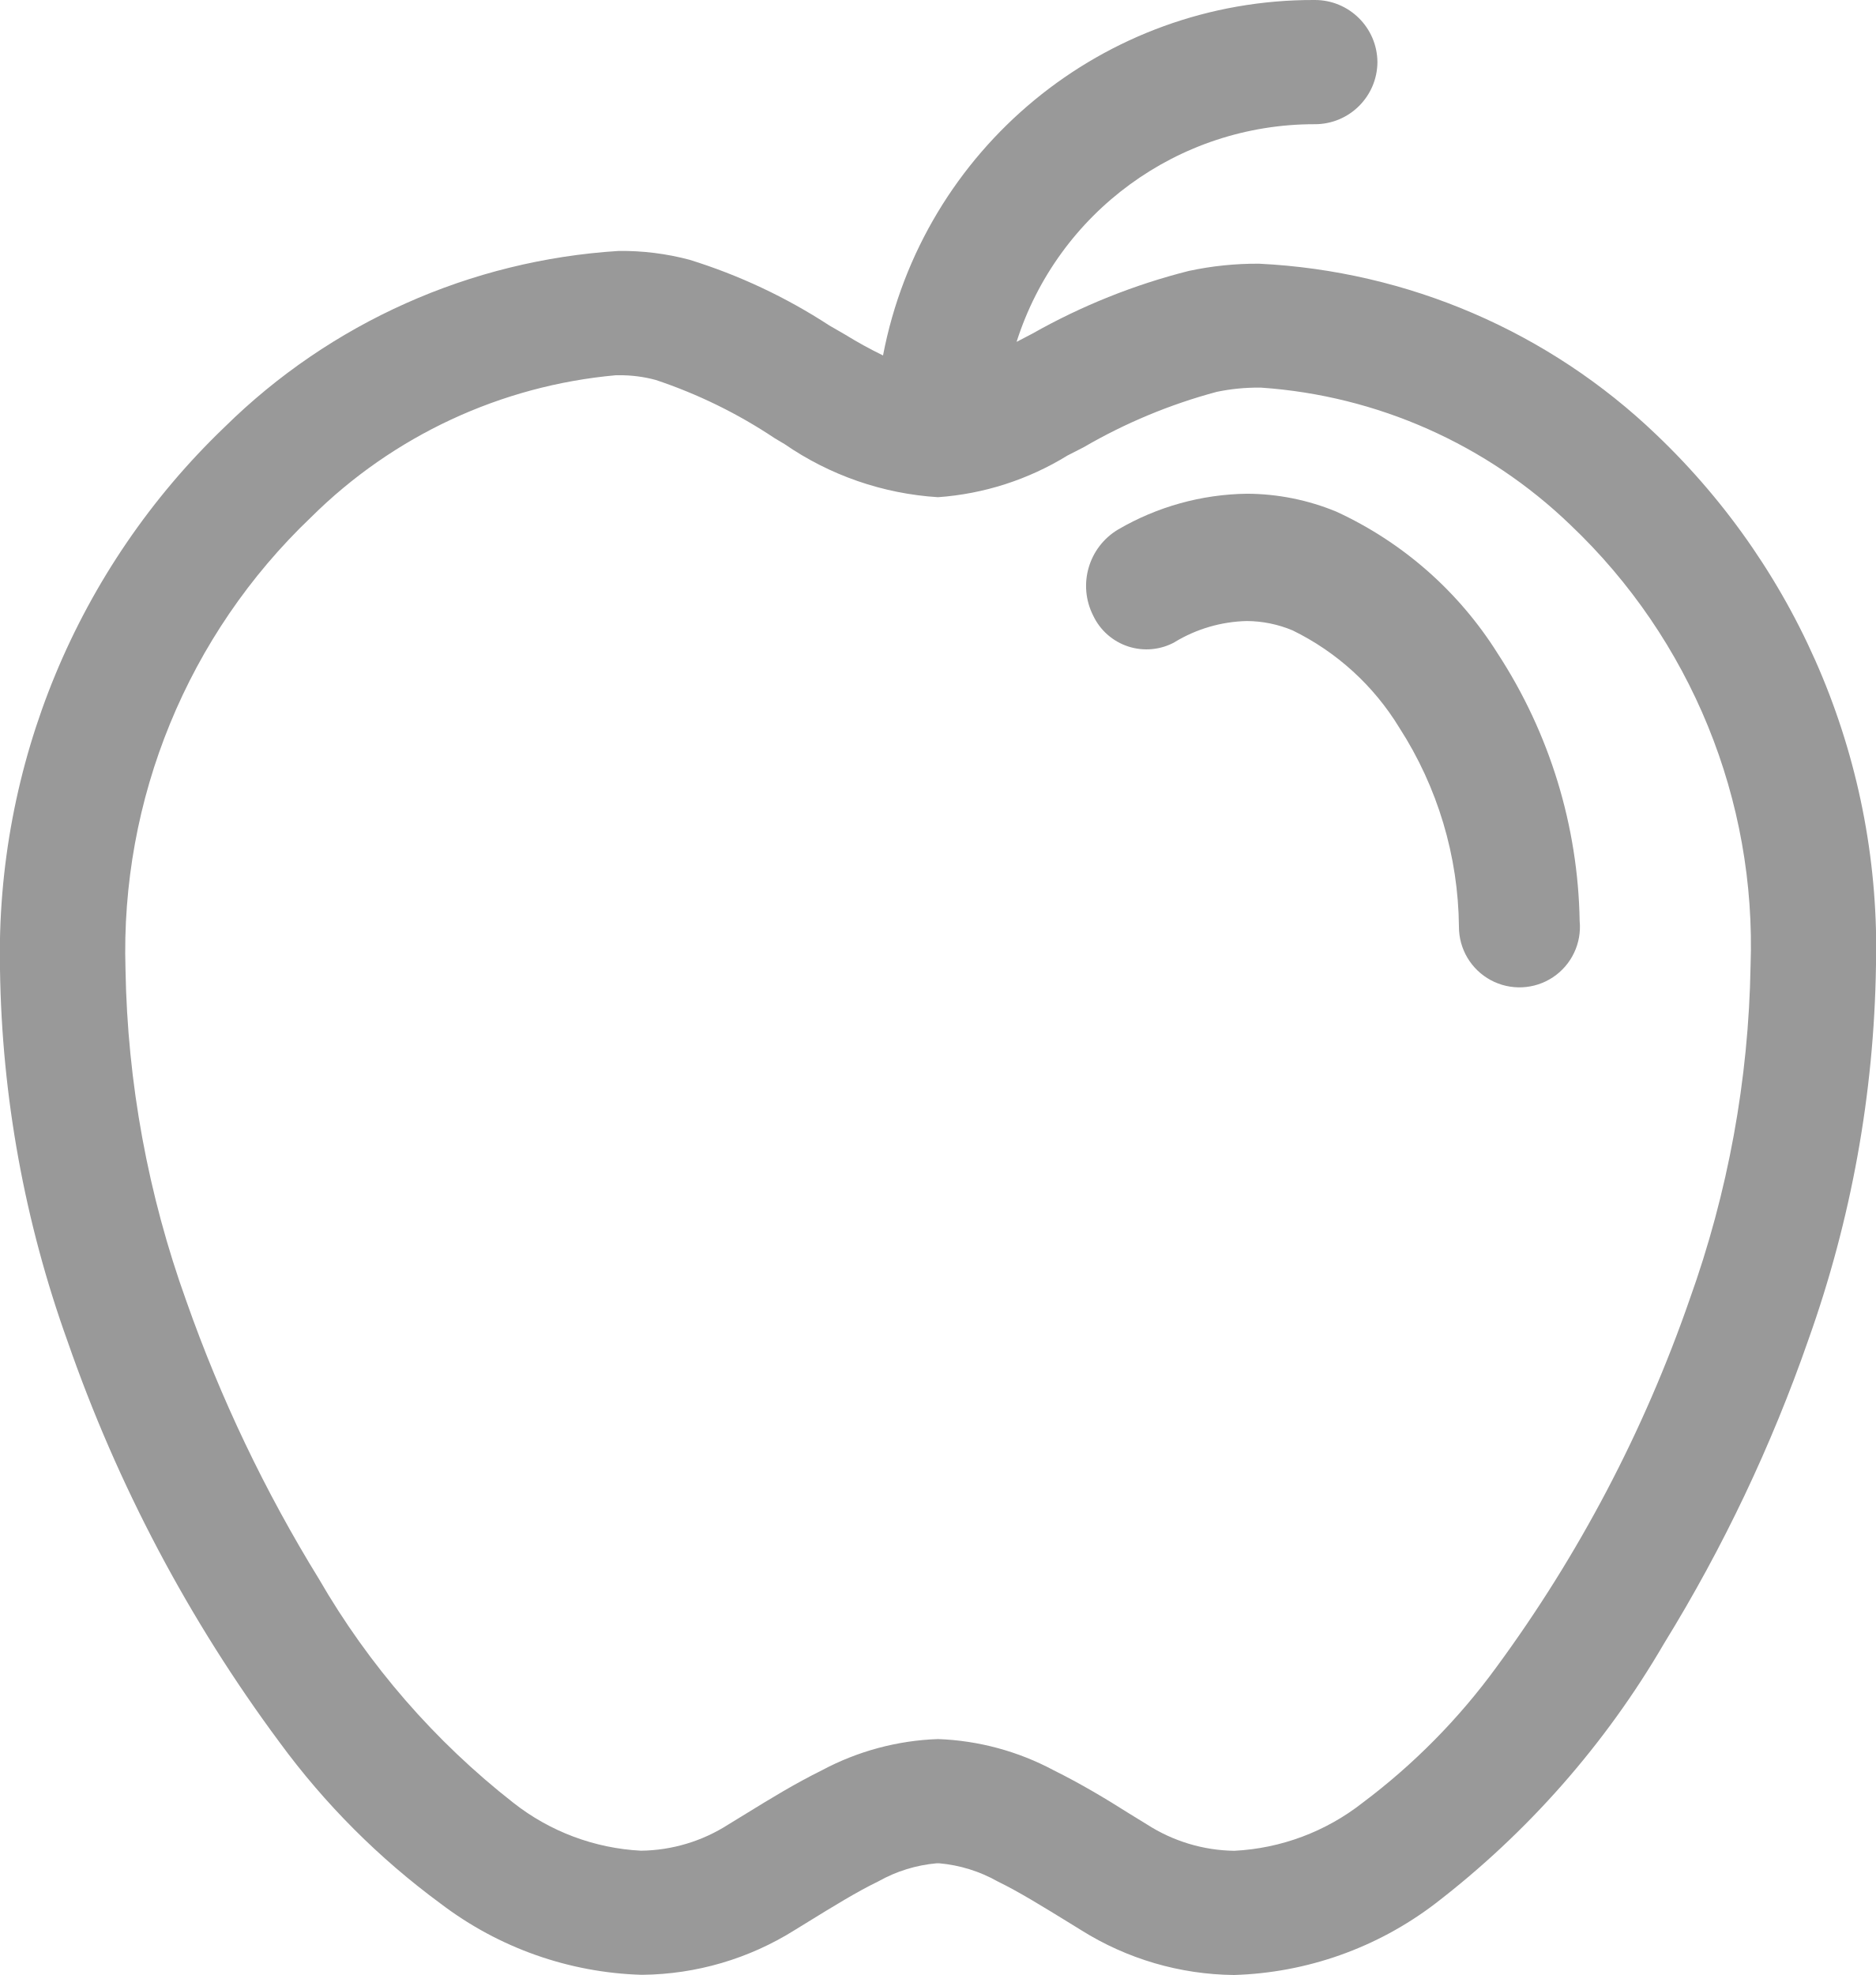
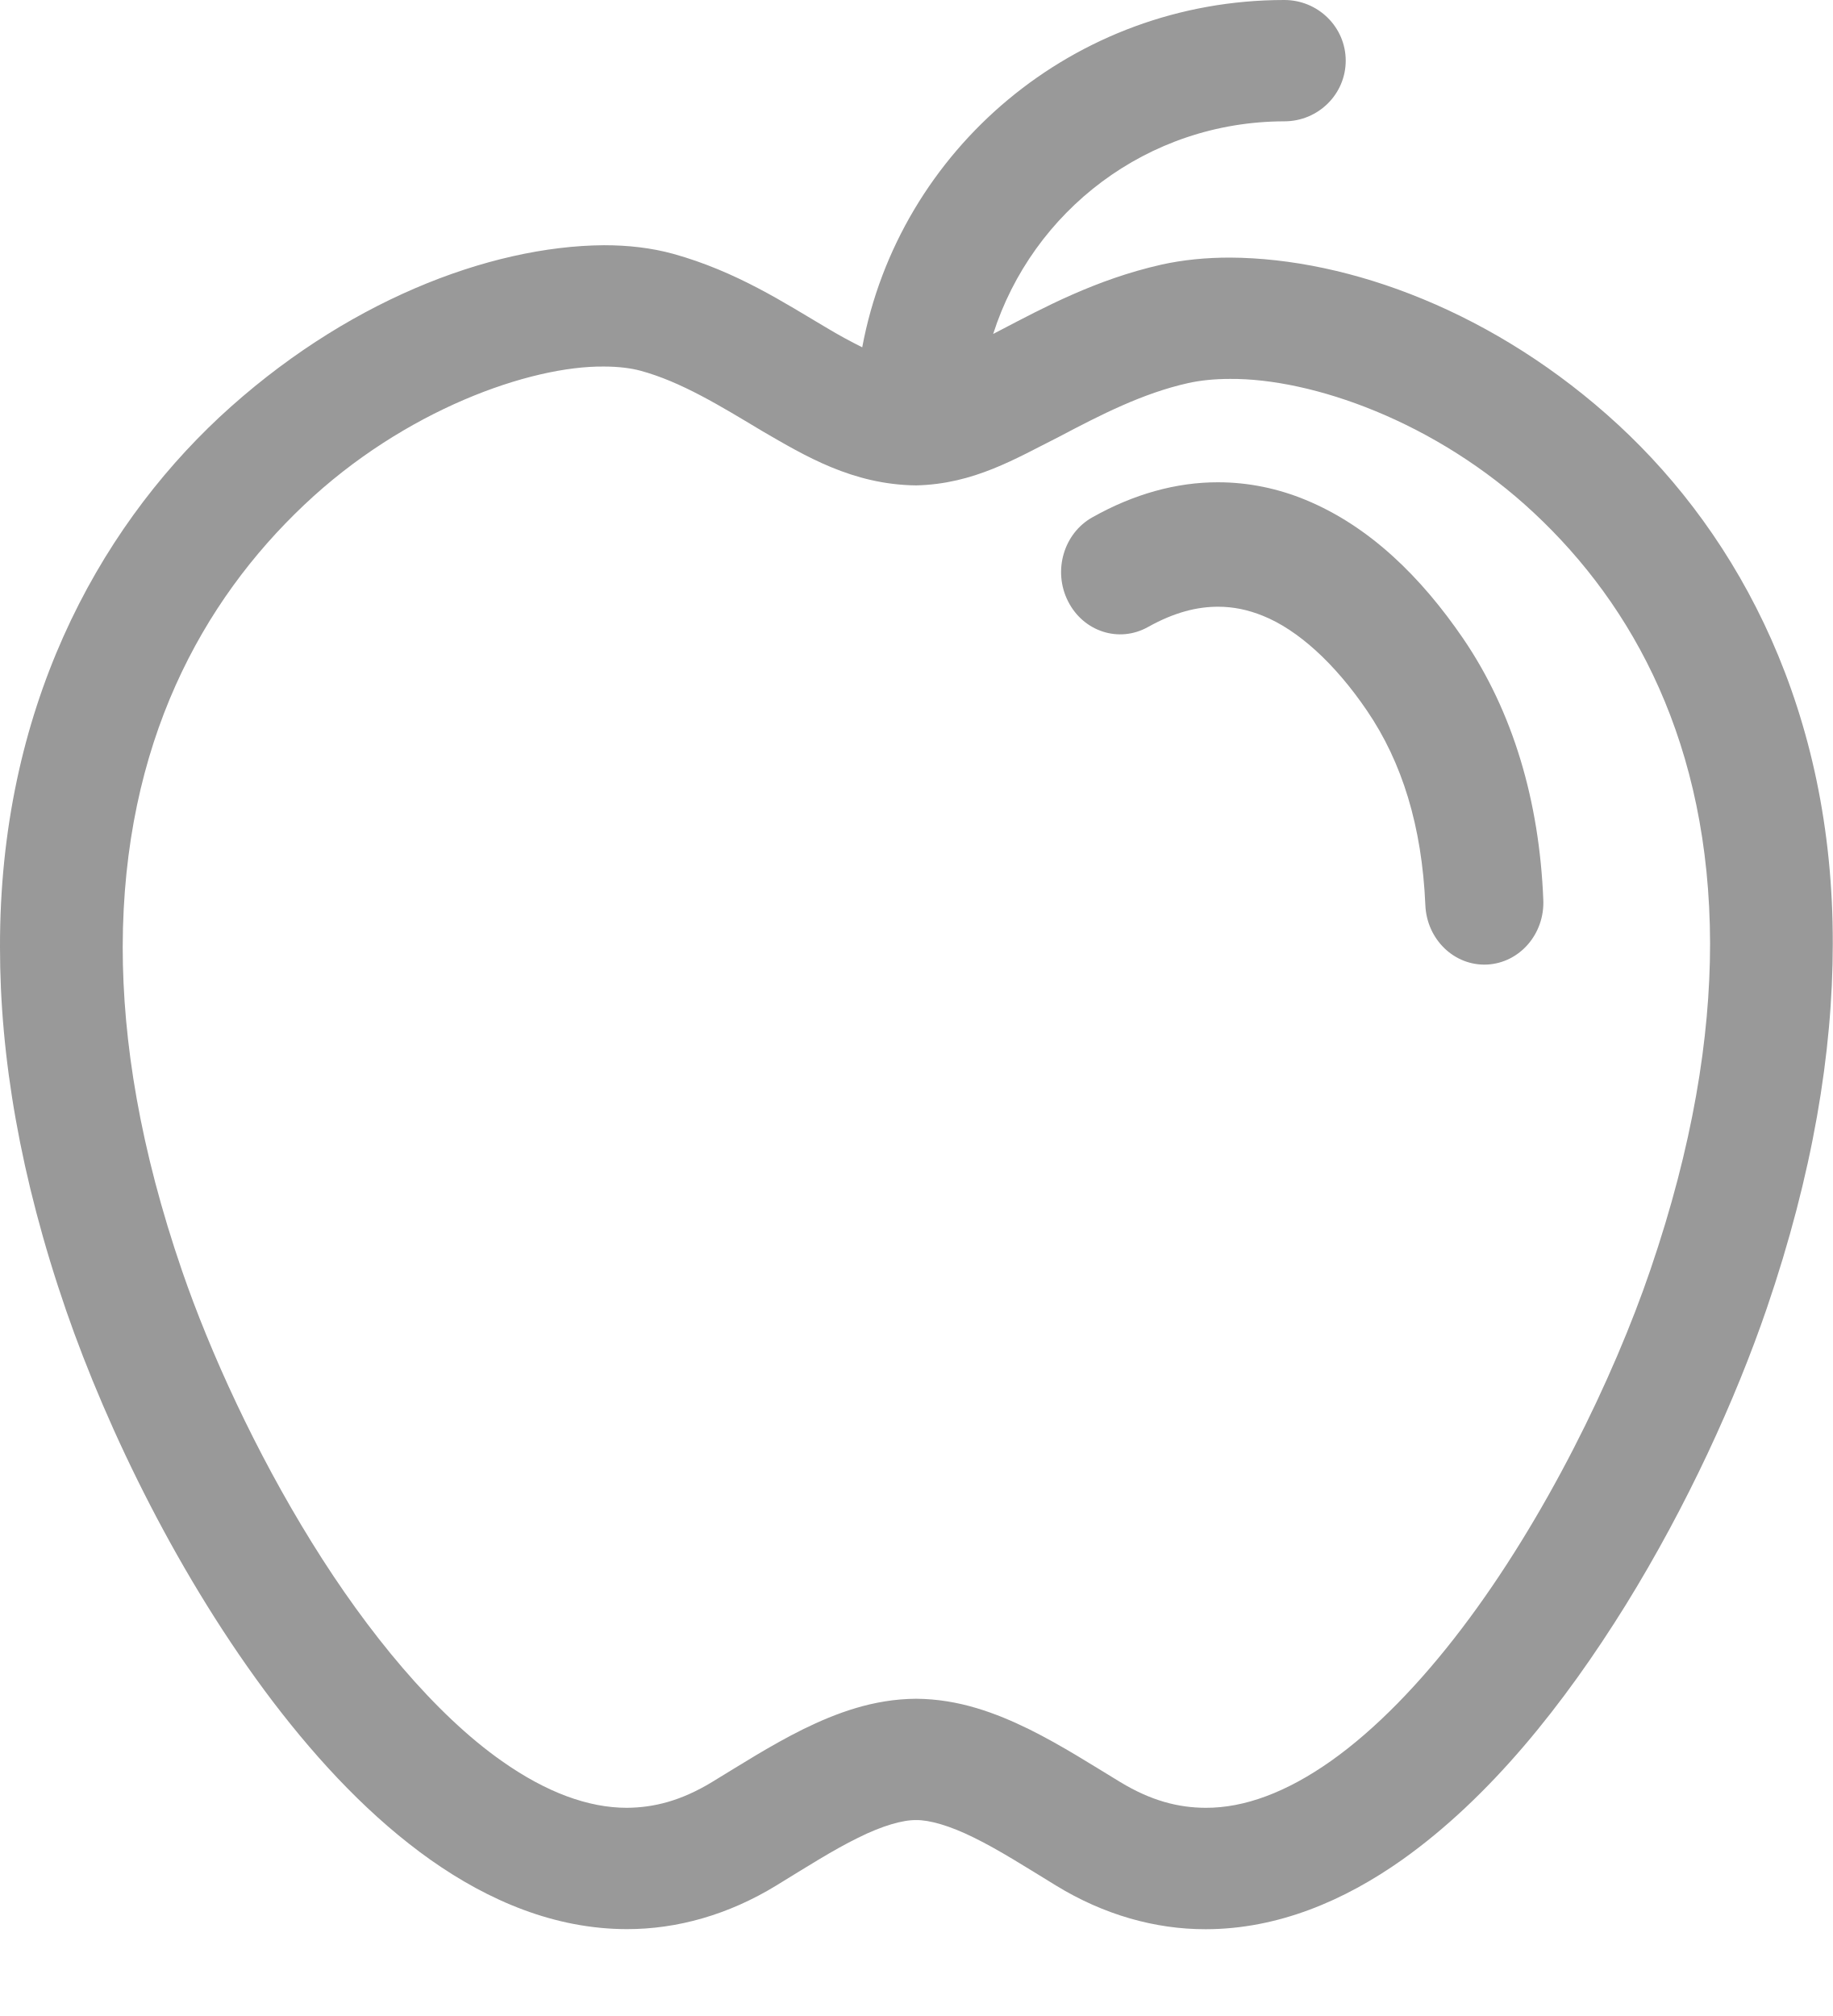
- <svg xmlns="http://www.w3.org/2000/svg" id="Group_35" data-name="Group 35" viewBox="0 0 20 21.053">
-   <defs>
-     <style>
-       .cls-1 {
-         fill: #999;
-       }
-     </style>
-   </defs>
-   <path id="Fill_102" data-name="Fill 102" class="cls-1" d="M13.156,21.053h0a3.125,3.125,0,0,1-1.628-.477l-.141-.087c-.269-.165-.522-.322-.75-.433a1.547,1.547,0,0,0-.626-.194H9.988a1.547,1.547,0,0,0-.626.194c-.227.11-.478.265-.743.428l-.148.091a3.114,3.114,0,0,1-1.622.476H6.84A3.719,3.719,0,0,1,4.7,20.294,8.006,8.006,0,0,1,2.98,18.572,15.941,15.941,0,0,1,.721,14.3,12.215,12.215,0,0,1,0,10.335,7.774,7.774,0,0,1,2.395,4.552a6.569,6.569,0,0,1,4.2-1.877,2.81,2.81,0,0,1,.756.094,5.959,5.959,0,0,1,1.49.7l.173.1c.128.079.255.149.4.22A4.668,4.668,0,0,1,14.015,0a.667.667,0,0,1,.67.662.666.666,0,0,1-.67.662,3.332,3.332,0,0,0-3.177,2.32l.035-.018.048-.025.086-.045a6.734,6.734,0,0,1,1.667-.668,3.458,3.458,0,0,1,.749-.077,6.583,6.583,0,0,1,4.236,1.823A7.556,7.556,0,0,1,20,10.3a12.389,12.389,0,0,1-.72,3.98,16.509,16.509,0,0,1-1.538,3.237A9.567,9.567,0,0,1,15.3,20.293,3.721,3.721,0,0,1,13.156,21.053ZM10,18.538a2.834,2.834,0,0,1,1.234.333c.288.143.551.3.805.461l.189.116a1.764,1.764,0,0,0,.931.281,2.413,2.413,0,0,0,1.368-.512,6.851,6.851,0,0,0,1.427-1.446,14.818,14.818,0,0,0,2.059-3.918,11.08,11.08,0,0,0,.65-3.556,6.175,6.175,0,0,0-1.919-4.7,5.274,5.274,0,0,0-3.3-1.465h-.018a2.143,2.143,0,0,0-.454.045,5.814,5.814,0,0,0-1.42.591l-.172.088A3.043,3.043,0,0,1,10,5.3a3.239,3.239,0,0,1-1.637-.567l-.039-.023-.064-.038a5.3,5.3,0,0,0-1.27-.622A1.453,1.453,0,0,0,6.6,4H6.566A5.284,5.284,0,0,0,3.317,5.513a6.387,6.387,0,0,0-1.979,4.822,10.979,10.979,0,0,0,.65,3.538A15.351,15.351,0,0,0,3.4,16.831a8.307,8.307,0,0,0,2.074,2.387,2.4,2.4,0,0,0,1.361.51,1.763,1.763,0,0,0,.931-.28l.188-.115c.255-.157.519-.319.808-.462A2.834,2.834,0,0,1,10,18.538Z" />
-   <path id="Fill_103" data-name="Fill 103" class="cls-1" d="M.947,1.58h0a1.556,1.556,0,0,1,.766-.223,1.282,1.282,0,0,1,.489.1A2.74,2.74,0,0,1,3.34,2.495a3.981,3.981,0,0,1,.635,2.12.645.645,0,1,0,1.287-.06A5.385,5.385,0,0,0,4.386,1.7,4.011,4.011,0,0,0,2.668.191,2.521,2.521,0,0,0,1.713,0,2.8,2.8,0,0,0,.342.381.7.7,0,0,0,.076,1.3a.628.628,0,0,0,.871.281" transform="translate(11.579 5.263)" />
+ <svg xmlns="http://www.w3.org/2000/svg" width="20px" height="22px" viewBox="0 0 20 22" version="1.1">
+   <g id="Page-1" stroke="none" stroke-width="1" fill="none" fill-rule="evenodd">
+     <g id="Group-35" fill="#999999">
+       <path d="M3.317,5.512 C4.413,4.472 5.787,3.991 6.591,4 C6.754,4 6.89,4.019 6.987,4.045 C7.431,4.165 7.857,4.428 8.321,4.706 C8.783,4.974 9.303,5.289 9.997,5.297 L9.998,5.297 C10.629,5.282 11.083,5.004 11.548,4.771 C12.01,4.527 12.472,4.29 12.968,4.18 C13.094,4.152 13.248,4.135 13.422,4.135 C14.312,4.128 15.668,4.594 16.742,5.6 C17.819,6.607 18.657,8.115 18.661,10.297 C18.661,11.326 18.471,12.507 18.011,13.853 C17.607,15.041 16.858,16.58 15.952,17.771 C15.5,18.367 15.008,18.875 14.524,19.217 C14.038,19.56 13.578,19.73 13.157,19.728 C12.859,19.727 12.563,19.652 12.226,19.448 C11.922,19.264 11.593,19.051 11.231,18.871 C10.869,18.694 10.465,18.541 9.997,18.538 C9.529,18.541 9.125,18.694 8.763,18.871 C8.401,19.051 8.072,19.264 7.768,19.448 C7.433,19.651 7.137,19.726 6.84,19.728 C6.42,19.728 5.961,19.56 5.475,19.217 C4.75,18.708 4.013,17.819 3.402,16.831 C2.79,15.844 2.293,14.759 1.988,13.872 C1.529,12.538 1.339,11.363 1.339,10.334 C1.343,8.108 2.215,6.555 3.317,5.512 L3.317,5.512 Z M0.721,14.299 C1.175,15.612 1.961,17.231 2.98,18.572 C3.491,19.242 4.059,19.843 4.697,20.295 C5.332,20.743 6.054,21.051 6.84,21.052 C7.389,21.053 7.95,20.895 8.471,20.576 C8.791,20.38 9.094,20.187 9.362,20.056 C9.63,19.922 9.853,19.86 9.997,19.862 C10.141,19.86 10.364,19.922 10.633,20.056 C10.9,20.187 11.203,20.38 11.523,20.576 C12.045,20.896 12.607,21.054 13.157,21.053 C13.944,21.052 14.668,20.743 15.304,20.293 C16.26,19.613 17.067,18.6 17.741,17.514 C18.413,16.427 18.941,15.267 19.28,14.277 C19.78,12.814 20,11.488 20,10.297 C20.005,7.766 18.986,5.861 17.658,4.635 C16.326,3.407 14.729,2.818 13.422,2.811 C13.162,2.811 12.911,2.835 12.673,2.888 C11.955,3.05 11.38,3.362 10.921,3.601 C10.891,3.617 10.866,3.629 10.838,3.644 C11.267,2.304 12.518,1.327 14.015,1.324 C14.385,1.324 14.685,1.028 14.685,0.662 C14.685,0.297 14.385,0 14.015,0 C11.718,0 9.811,1.634 9.409,3.79 C9.287,3.729 9.157,3.66 9.01,3.571 C8.572,3.313 8.039,2.962 7.346,2.77 C7.106,2.704 6.853,2.676 6.591,2.676 C5.332,2.685 3.745,3.297 2.395,4.552 C1.053,5.807 -0.005,7.752 1.55242707e-05,10.334 C-0.001,11.525 0.22,12.846 0.721,14.299 L0.721,14.299 Z" id="Fill-102" />
+       <path d="M12.526,6.843 L12.526,6.843 C12.818,6.68 13.066,6.621 13.292,6.621 C13.459,6.621 13.618,6.654 13.781,6.72 C14.16,6.872 14.564,7.235 14.919,7.758 C15.299,8.317 15.517,9.014 15.554,9.878 C15.57,10.252 15.87,10.542 16.226,10.526 C16.582,10.509 16.858,10.192 16.841,9.818 C16.798,8.745 16.512,7.767 15.965,6.966 C15.512,6.304 14.952,5.746 14.247,5.455 C13.949,5.332 13.626,5.263 13.292,5.263 C12.838,5.262 12.372,5.391 11.921,5.645 C11.607,5.82 11.487,6.231 11.655,6.562 C11.822,6.893 12.211,7.019 12.526,6.843" id="Fill-103" />
+     </g>
+   </g>
</svg>
